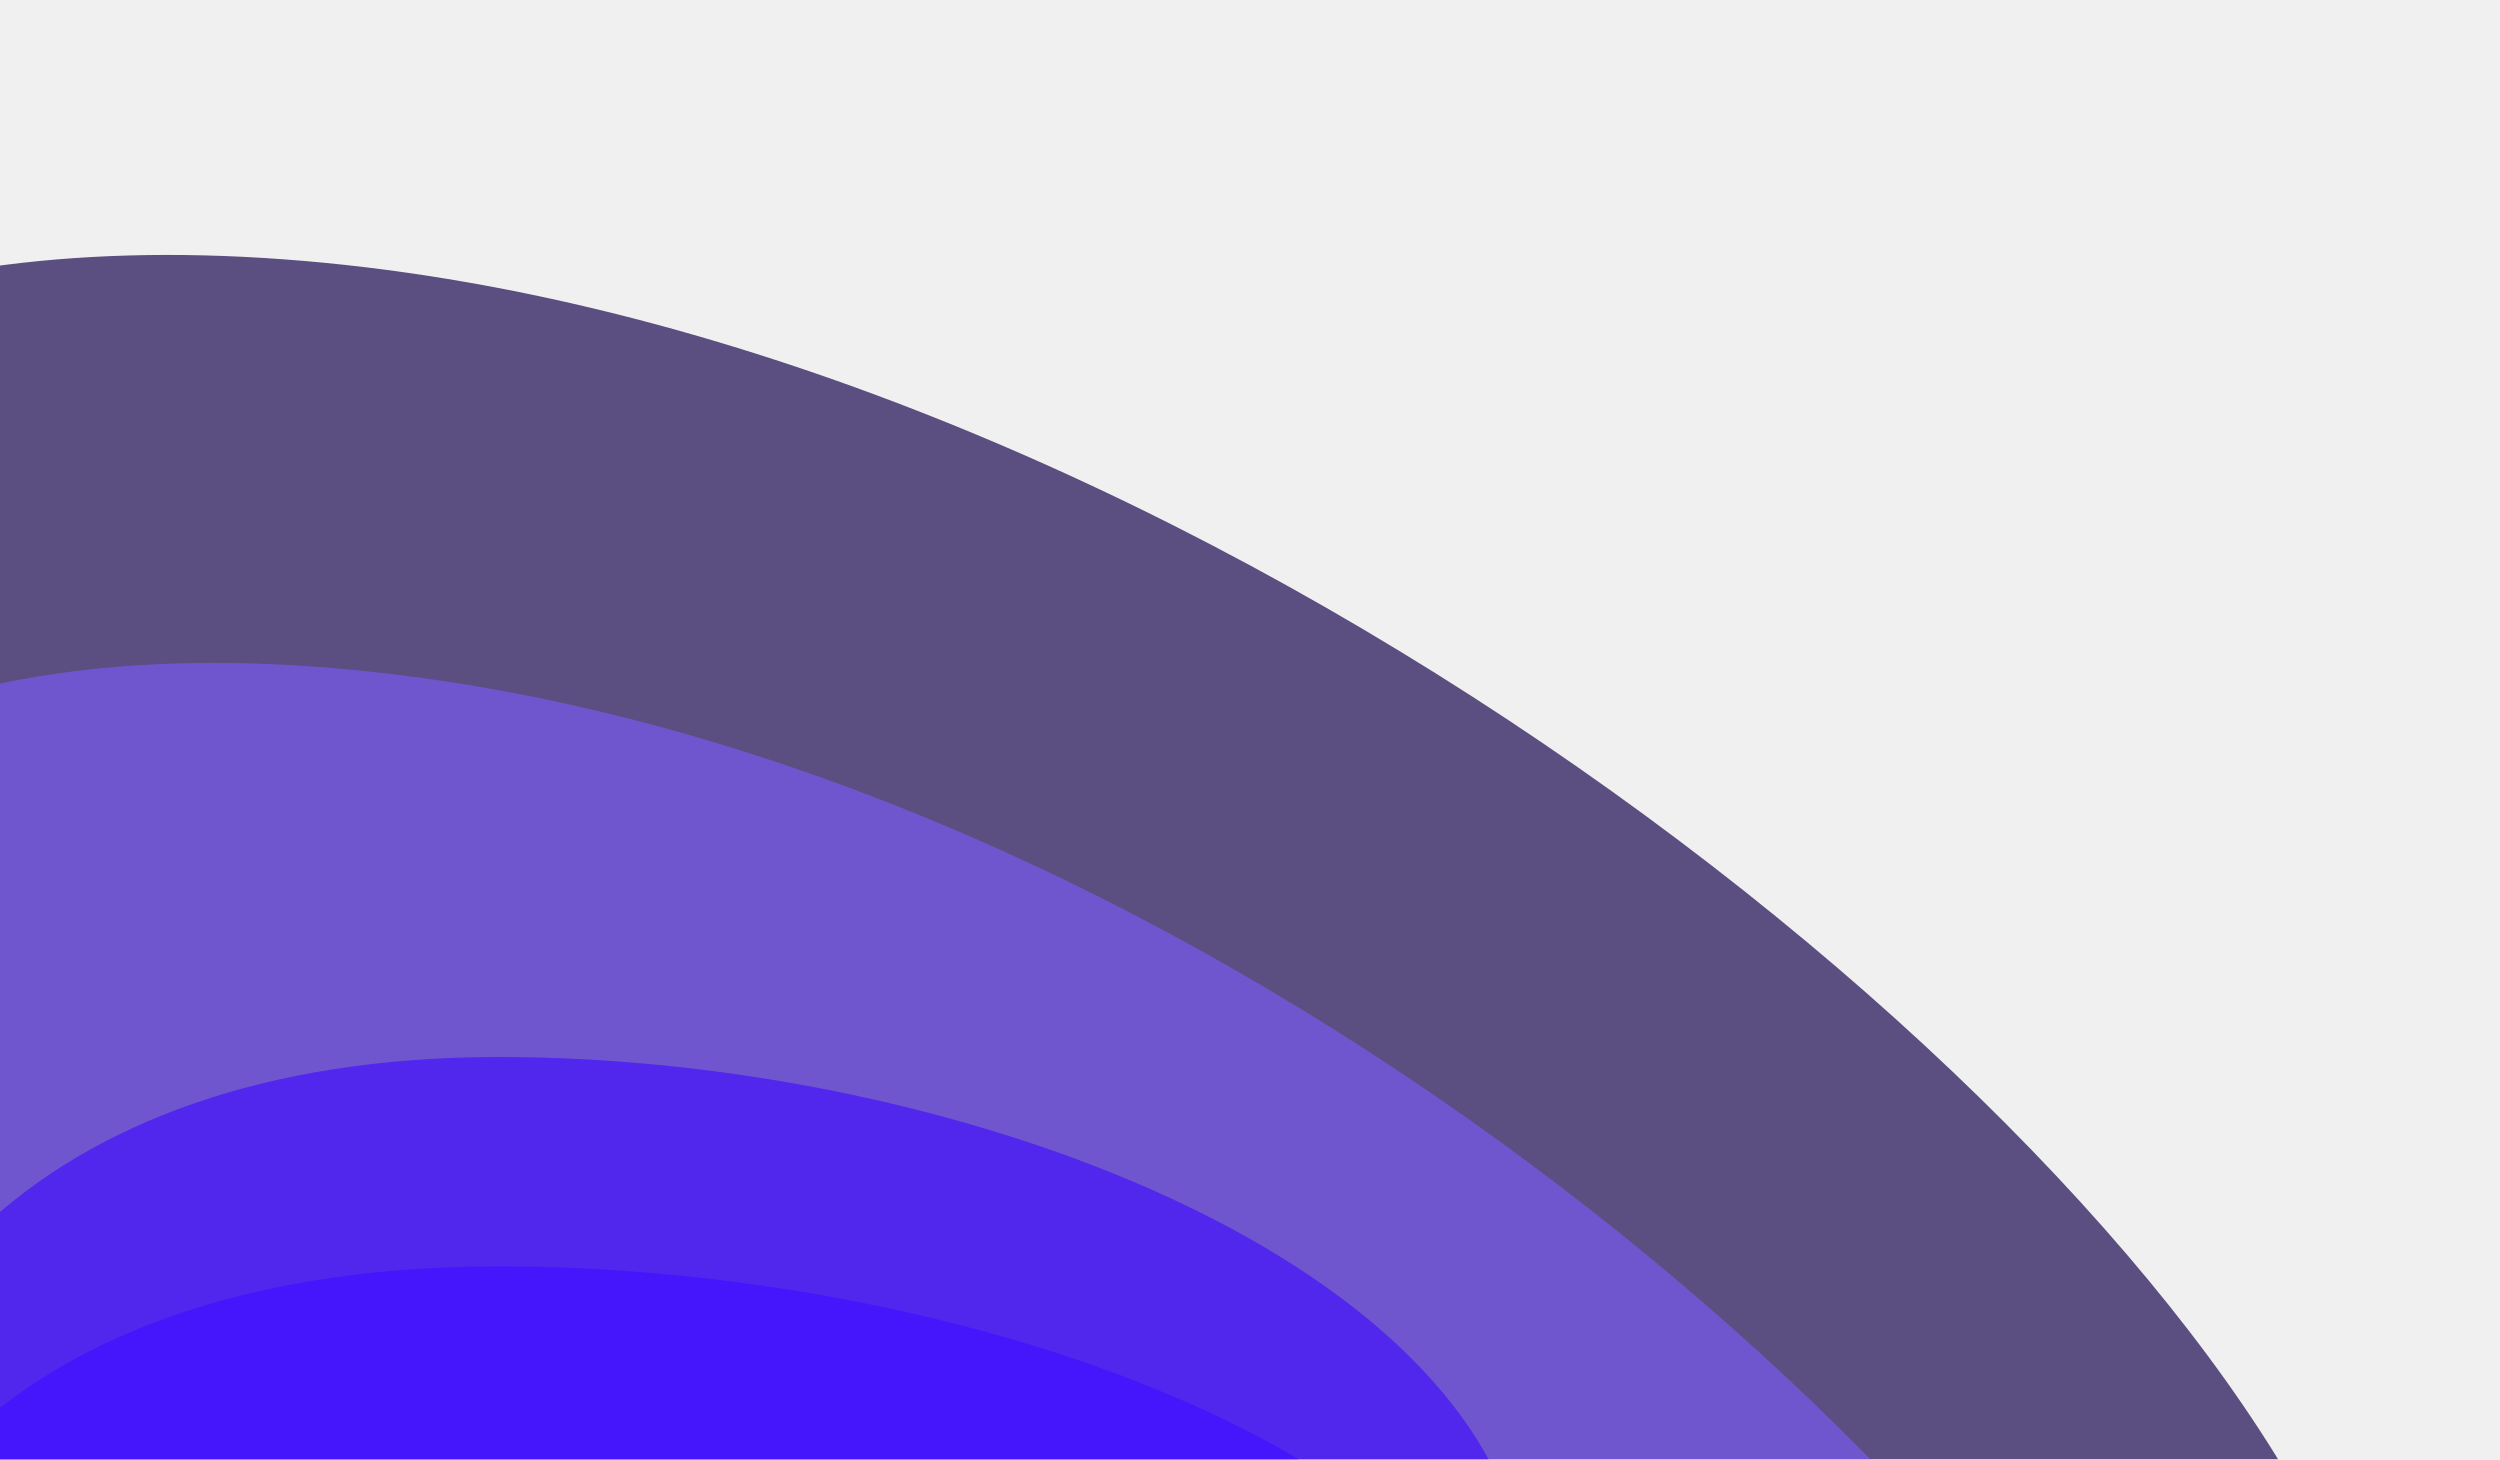
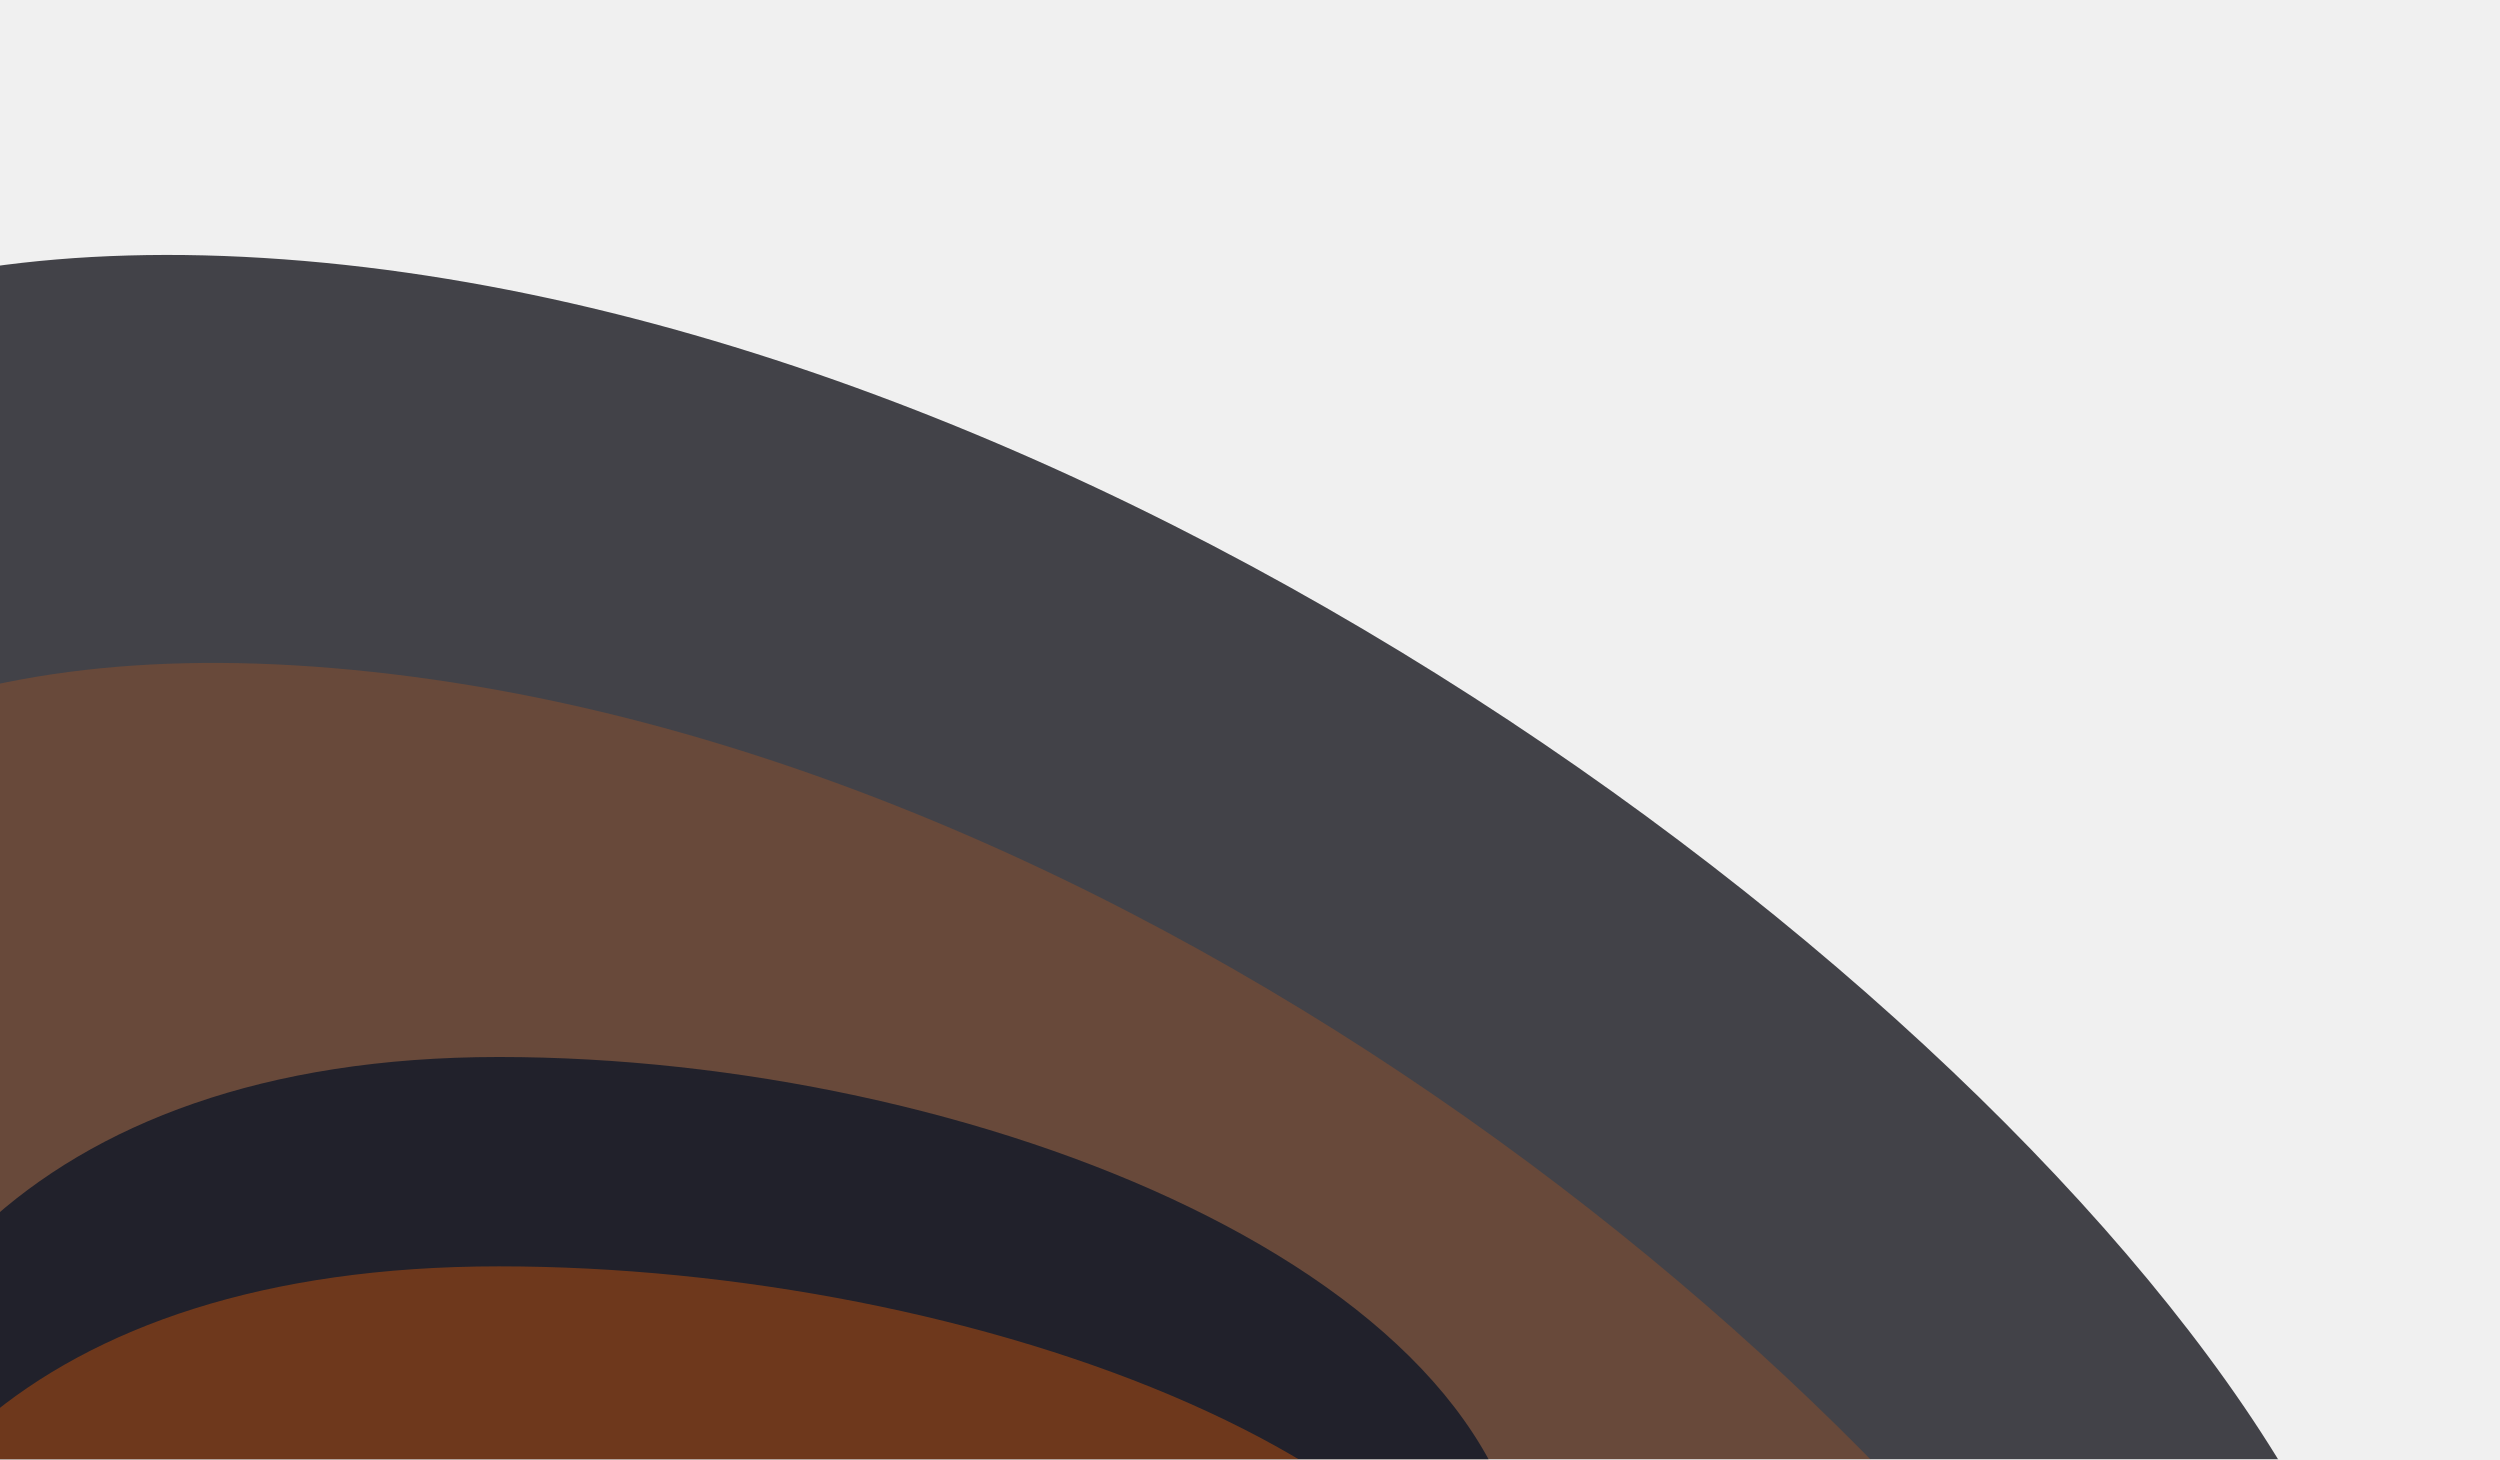
<svg xmlns="http://www.w3.org/2000/svg" width="968" height="565" viewBox="0 0 968 565">
  <defs>
    <clipPath id="clip-path">
      <rect id="Rectangle_1144" data-name="Rectangle 1144" width="968" height="565" transform="translate(0 262)" fill="#fff" stroke="#707070" stroke-width="1" />
    </clipPath>
  </defs>
  <g id="Mask_Group_31" data-name="Mask Group 31" transform="translate(0 -262)" clip-path="url(#clip-path)">
    <g id="Group_2309" data-name="Group 2309">
-       <path id="Path_983" data-name="Path 983" d="M410.951-49.5c337,24.76,699.788,308.381,792,500.579S897.064,762.814,577.9,762.814,0,593.971,0,385.694,73.955-74.26,410.951-49.5Z" transform="translate(-301.147 411.907)" fill="#362565" opacity="0.8" />
-       <path id="Path_979" data-name="Path 979" d="M360.91-73.97c324,27.3,638,301.633,720.932,474.48S806.748,680.86,519.716,680.86,0,529.016,0,341.708,36.91-101.27,360.91-73.97Z" transform="translate(-231.91 594.67)" fill="rgba(123,91,245,0.83)" opacity="0.8" />
-       <path id="Path_984" data-name="Path 984" d="M262.171-10C444.7-10,659.821,73.865,660.993,203.729S513.025,402.667,330.5,402.667,0,313.6,0,203.729,79.643-10,262.171-10Z" transform="translate(-69 681.267)" fill="#5126ed" />
-       <path id="Path_980" data-name="Path 980" d="M262.171-10C444.7-10,659.821,66.535,660.993,185.049S513.025,366.6,330.5,366.6,0,285.317,0,185.049,79.643-10,262.171-10Z" transform="translate(-69 762.333)" fill="#4516fc" />
+       <path id="Path_983" data-name="Path 983" d="M410.951-49.5c337,24.76,699.788,308.381,792,500.579S897.064,762.814,577.9,762.814,0,593.971,0,385.694,73.955-74.26,410.951-49.5Z" transform="translate(-301.147 411.907)" fill="#17171e" opacity="0.8" />
+       <path id="Path_979" data-name="Path 979" d="M360.91-73.97c324,27.3,638,301.633,720.932,474.48S806.748,680.86,519.716,680.86,0,529.016,0,341.708,36.91-101.27,360.91-73.97Z" transform="translate(-231.91 594.67)" fill="rgba(255,102,0,0.25)" opacity="0.8" />
+       <path id="Path_984" data-name="Path 984" d="M262.171-10C444.7-10,659.821,73.865,660.993,203.729S513.025,402.667,330.5,402.667,0,313.6,0,203.729,79.643-10,262.171-10Z" transform="translate(-69 681.267)" fill="#21212b" />
+       <path id="Path_980" data-name="Path 980" d="M262.171-10C444.7-10,659.821,66.535,660.993,185.049S513.025,366.6,330.5,366.6,0,285.317,0,185.049,79.643-10,262.171-10Z" transform="translate(-69 762.333)" fill="rgba(255,102,0,0.35)" />
    </g>
  </g>
</svg>
